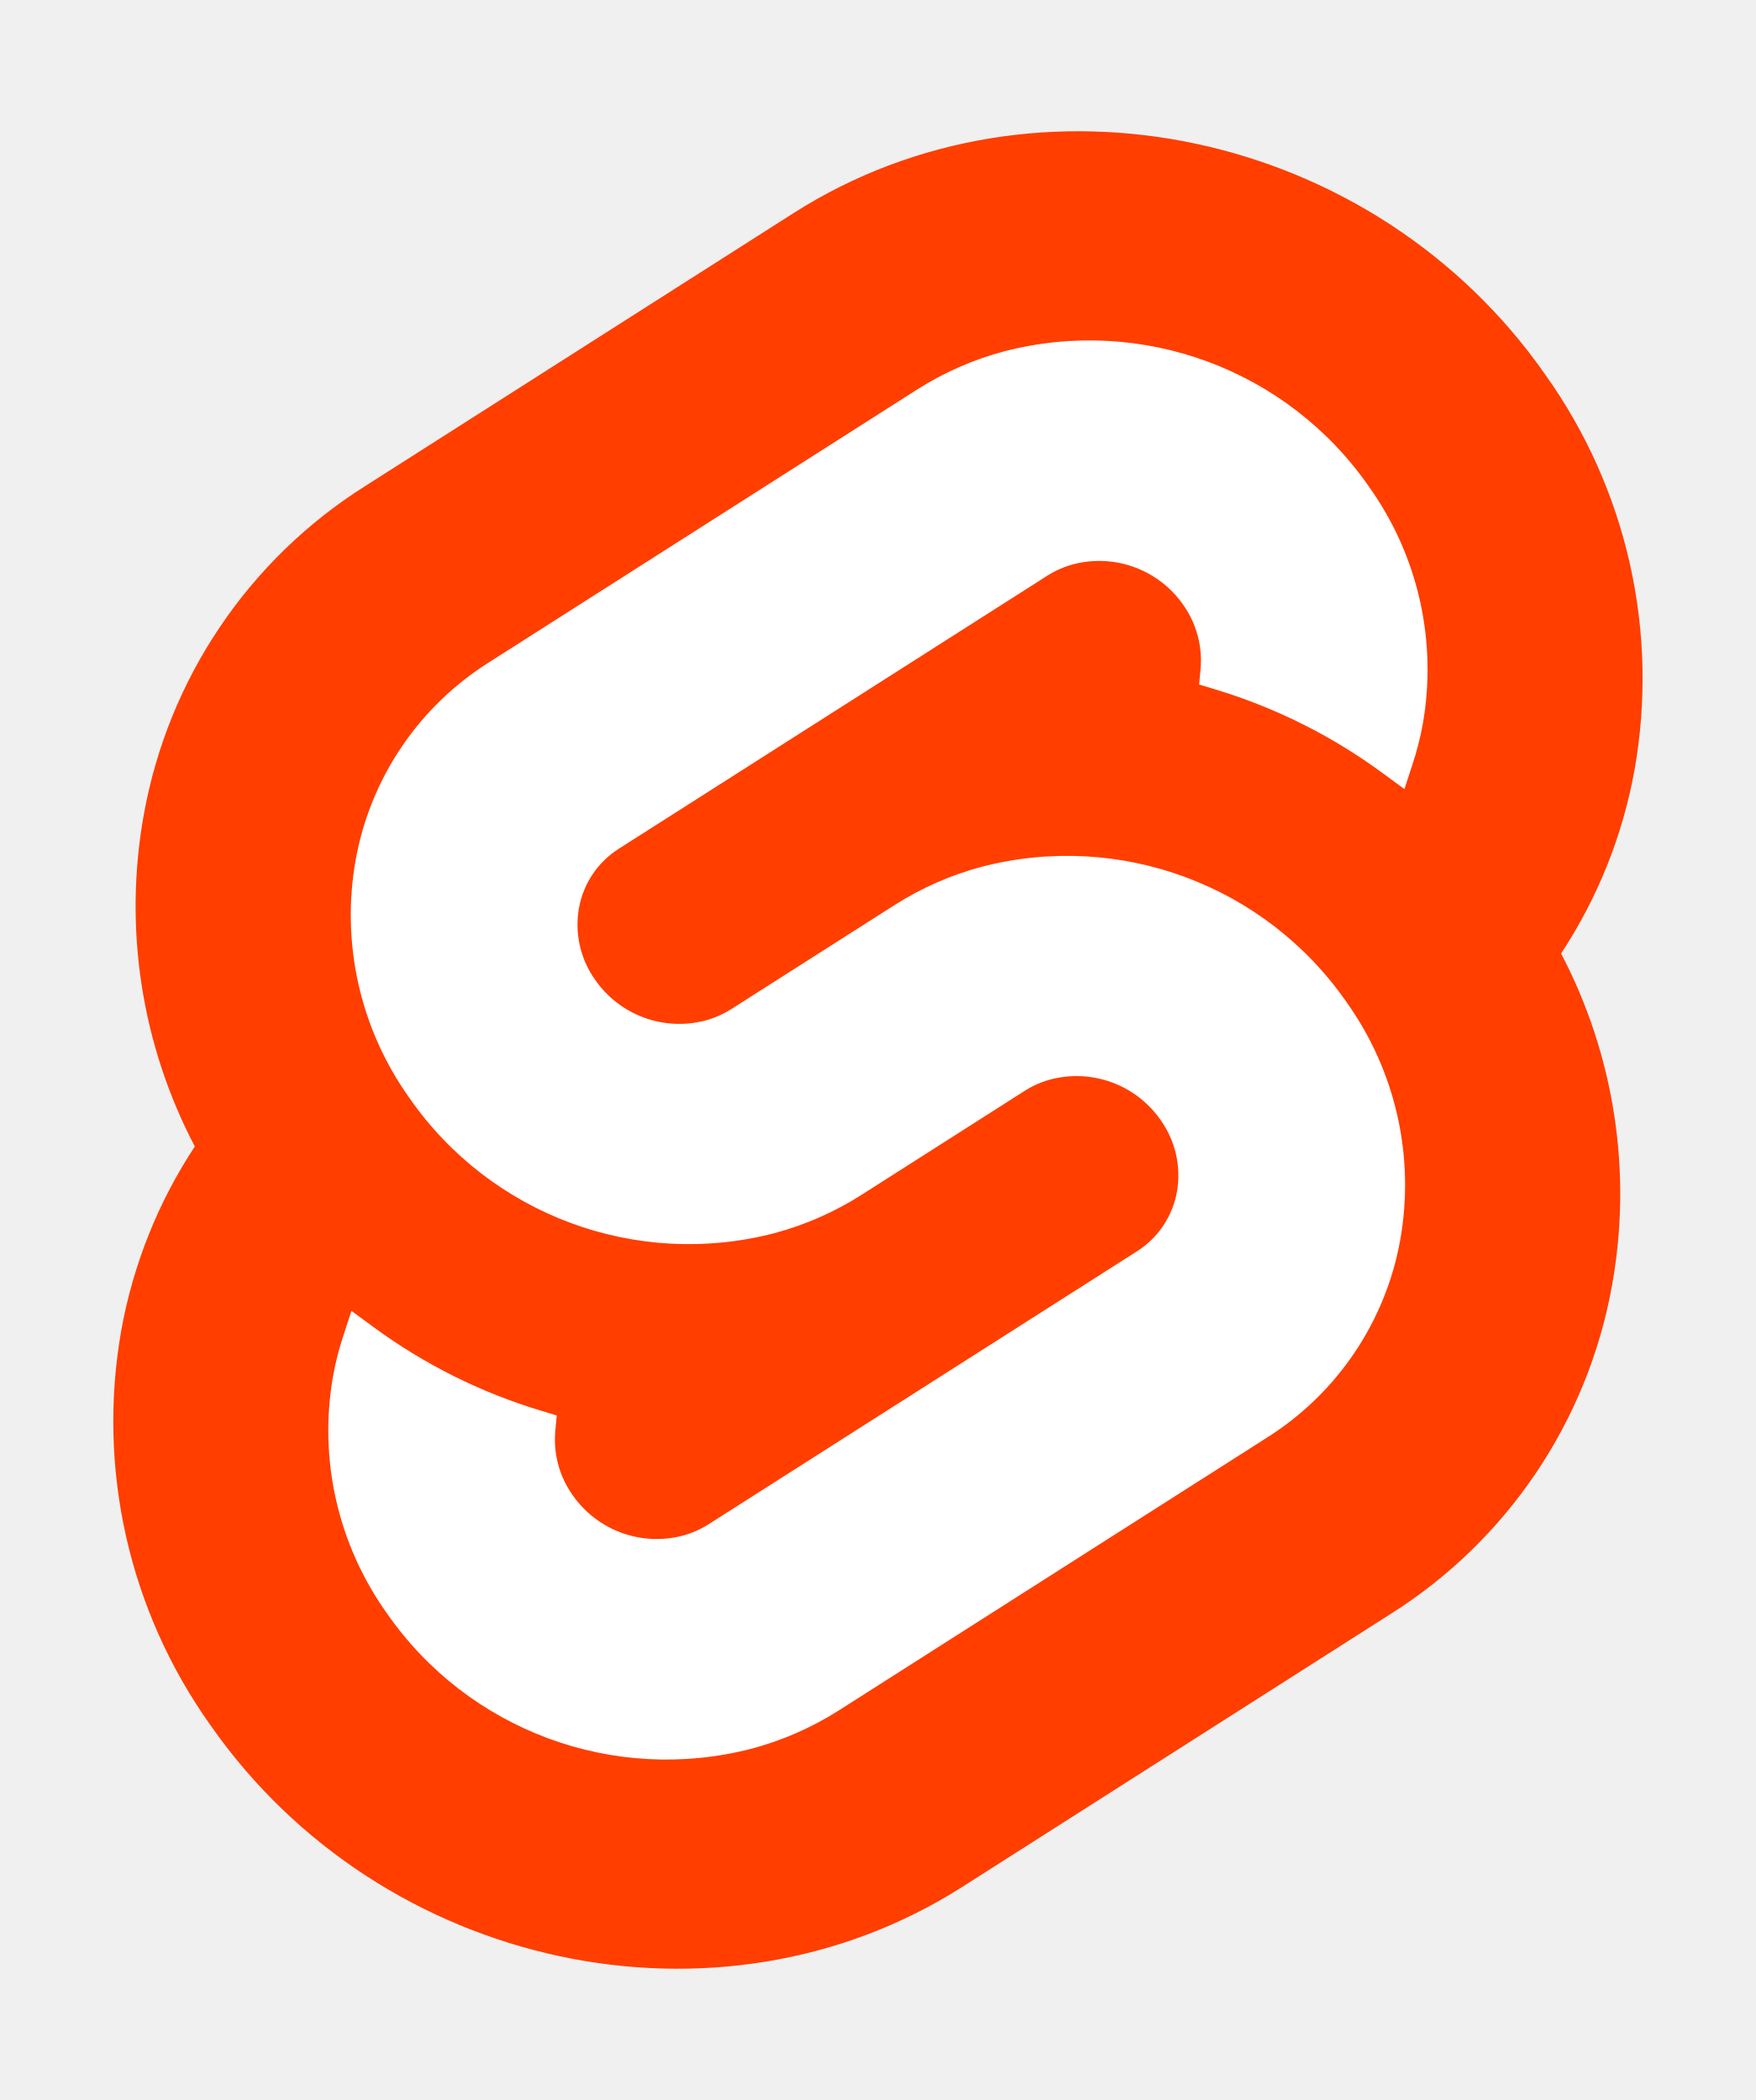
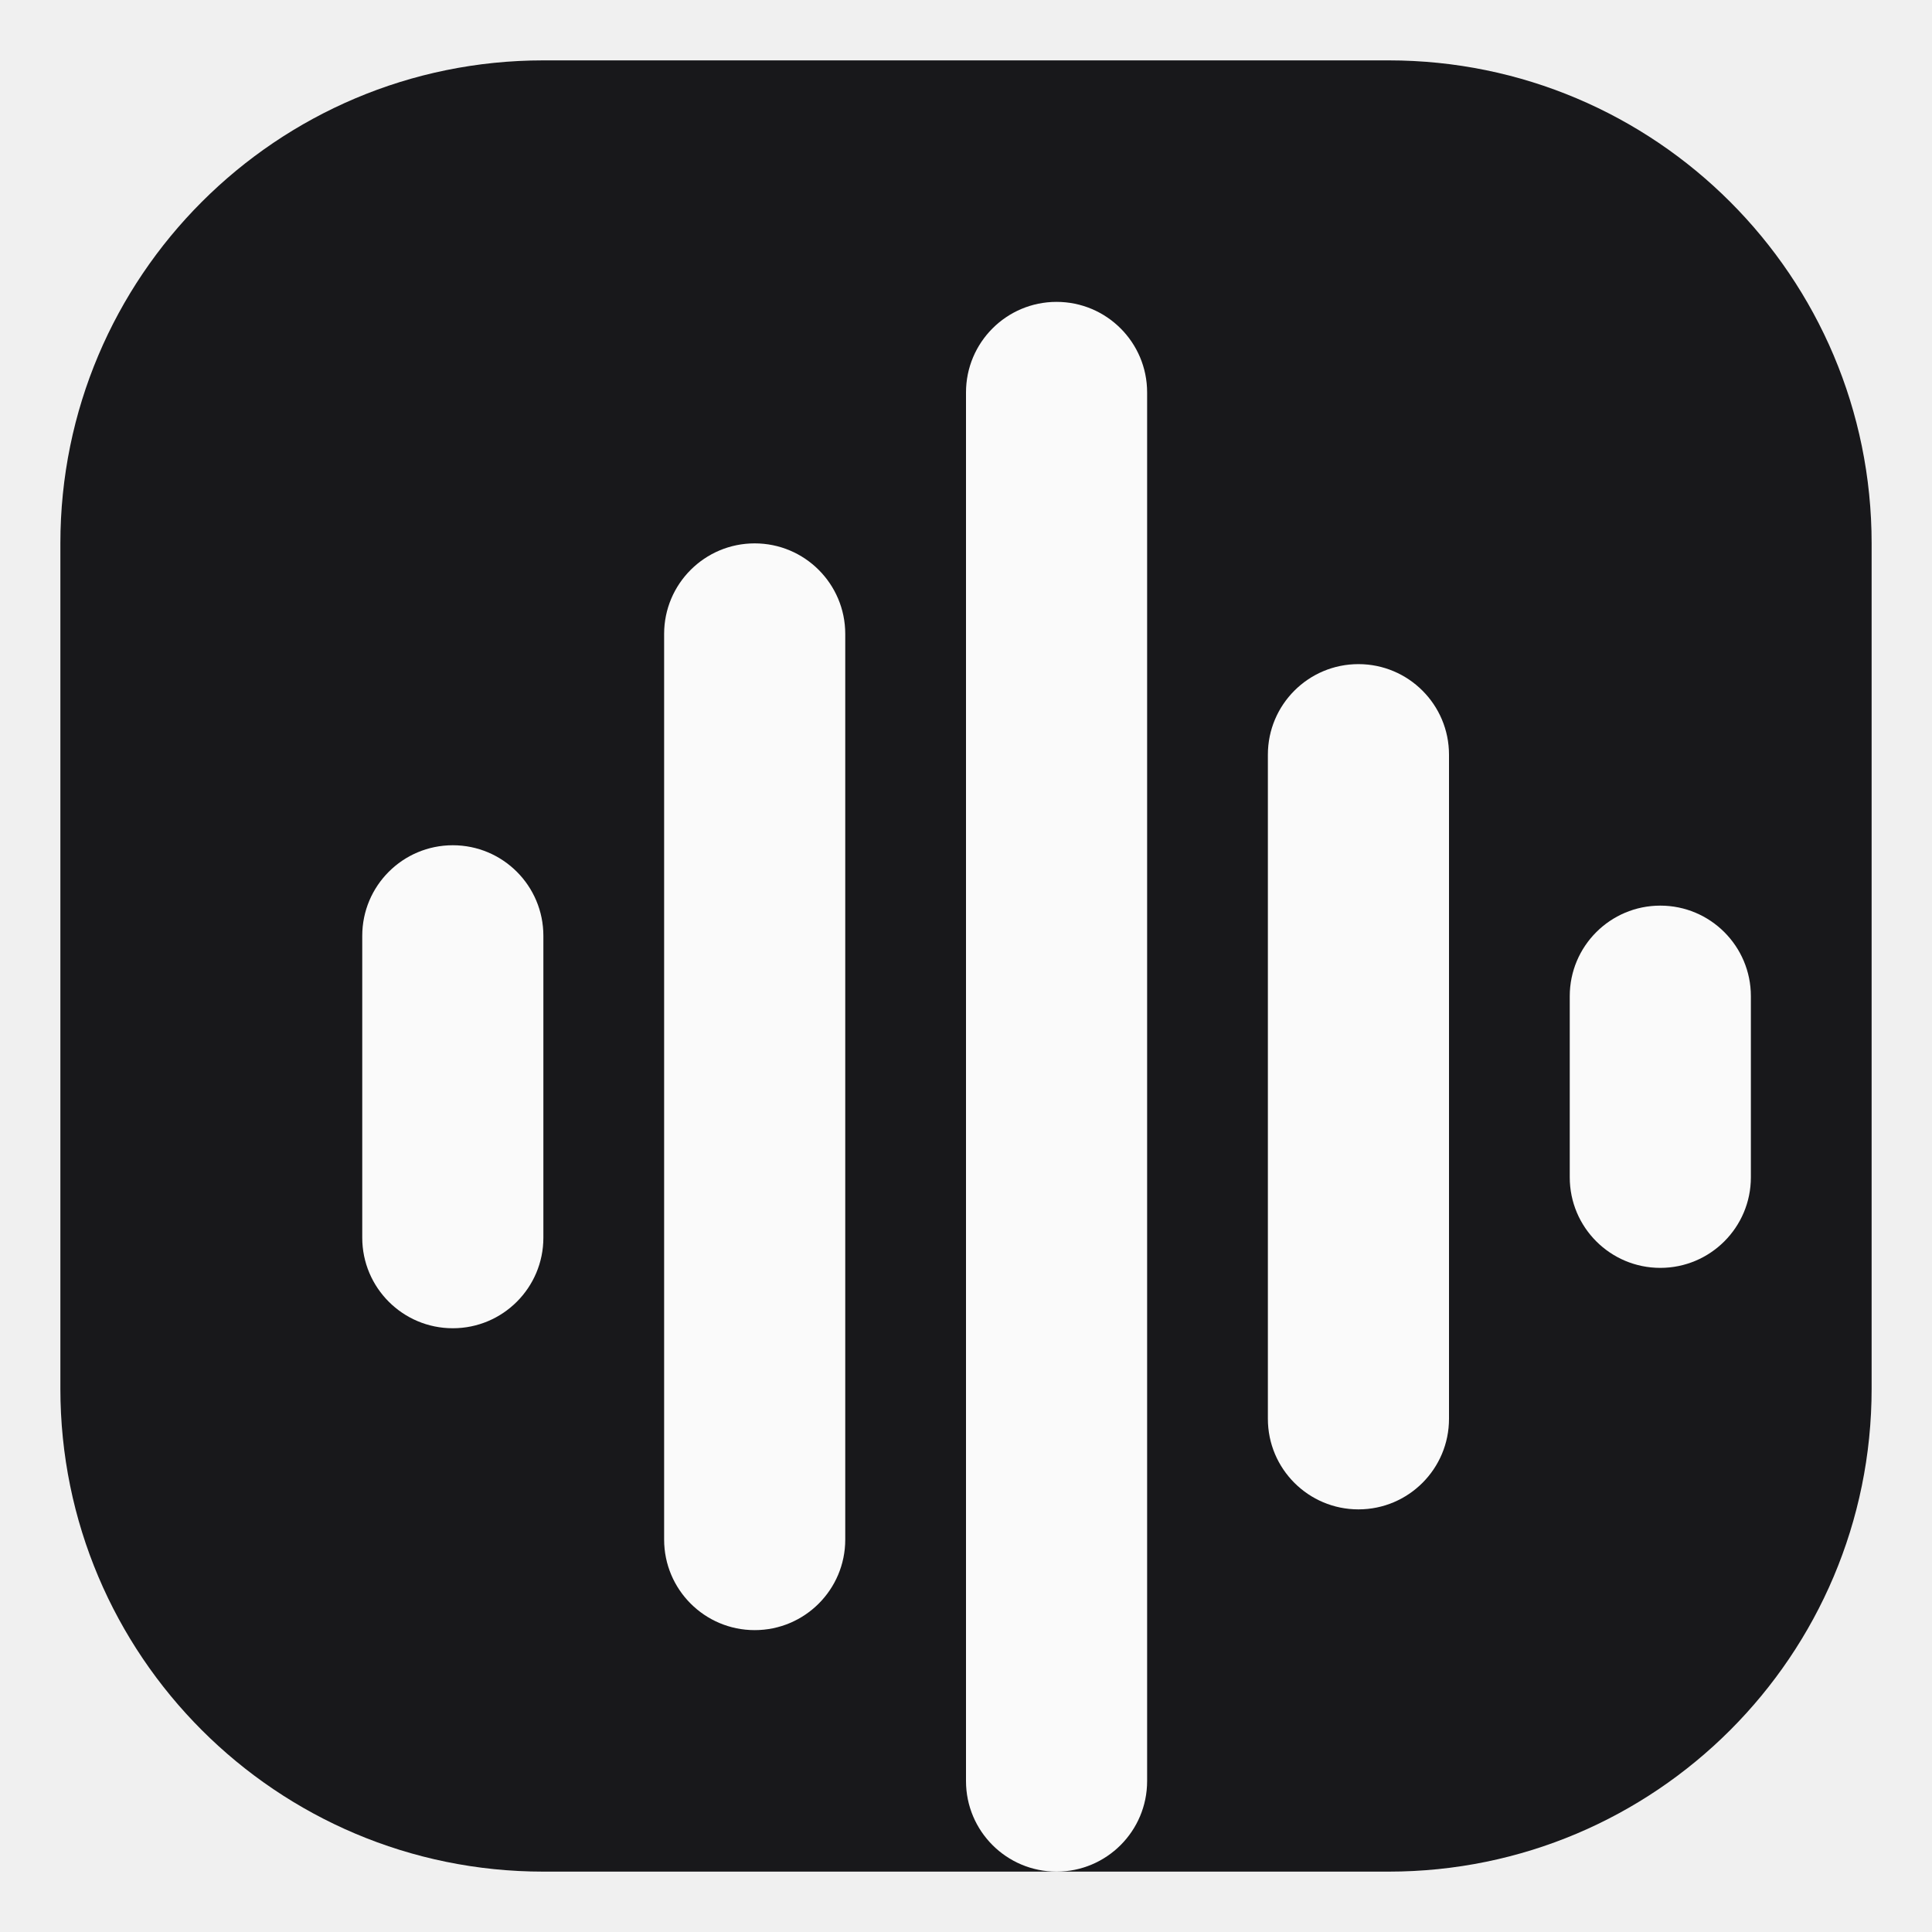
- <svg xmlns="http://www.w3.org/2000/svg" width="107" height="128" viewBox="0 0 107 128">
-   <path d="M94.157 22.819c-10.4-14.885-30.94-19.297-45.792-9.835L22.282 29.608A29.92 29.92 0 0 0 8.764 49.65a31.5 31.5 0 0 0 3.108 20.231 30 30 0 0 0-4.477 11.183 31.9 31.9 0 0 0 5.448 24.116c10.402 14.887 30.942 19.297 45.791 9.835l26.083-16.624A29.92 29.92 0 0 0 98.235 78.35a31.53 31.53 0 0 0-3.105-20.232 30 30 0 0 0 4.474-11.182 31.88 31.88 0 0 0-5.447-24.116" style="fill:#ff3e00" />
-   <path d="M45.817 106.582a20.72 20.72 0 0 1-22.237-8.243 19.17 19.17 0 0 1-3.277-14.503 18 18 0 0 1 .624-2.435l.49-1.498 1.337.981a33.6 33.6 0 0 0 10.203 5.098l.97.294-.09.968a5.85 5.85 0 0 0 1.052 3.878 6.24 6.24 0 0 0 6.695 2.485 5.8 5.8 0 0 0 1.603-.704L69.27 76.28a5.43 5.43 0 0 0 2.45-3.631 5.8 5.8 0 0 0-.987-4.371 6.24 6.24 0 0 0-6.698-2.487 5.7 5.7 0 0 0-1.6.704l-9.953 6.345a19 19 0 0 1-5.296 2.326 20.72 20.72 0 0 1-22.237-8.243 19.17 19.17 0 0 1-3.277-14.502 17.99 17.99 0 0 1 8.13-12.052l26.081-16.623a19 19 0 0 1 5.3-2.329 20.72 20.72 0 0 1 22.237 8.243 19.17 19.17 0 0 1 3.277 14.503 18 18 0 0 1-.624 2.435l-.49 1.498-1.337-.98a33.6 33.6 0 0 0-10.203-5.1l-.97-.294.09-.968a5.86 5.86 0 0 0-1.052-3.878 6.24 6.24 0 0 0-6.696-2.485 5.8 5.8 0 0 0-1.602.704L37.73 51.72a5.42 5.42 0 0 0-2.449 3.63 5.79 5.79 0 0 0 .986 4.372 6.24 6.24 0 0 0 6.698 2.486 5.8 5.8 0 0 0 1.602-.704l9.952-6.342a19 19 0 0 1 5.295-2.328 20.72 20.72 0 0 1 22.237 8.242 19.17 19.17 0 0 1 3.277 14.503 18 18 0 0 1-8.13 12.053l-26.081 16.622a19 19 0 0 1-5.3 2.328" style="fill:#fff" />
+ <svg xmlns="http://www.w3.org/2000/svg" viewBox="0 0 32 32">
+   <rect x="1" y="1" width="30" height="30" rx="8" fill="#18181b" />
+   <g fill="#fafafa">
+     <rect x="6" y="14" width="3" height="8" rx="1.5" />
+     <rect x="11" y="9" width="3" height="18" rx="1.5" />
+     <rect x="16" y="5" width="3" height="26" rx="1.5" />
+     <rect x="21" y="11" width="3" height="14" rx="1.5" />
+     <rect x="26" y="15" width="3" height="6" rx="1.5" />
+   </g>
</svg>
